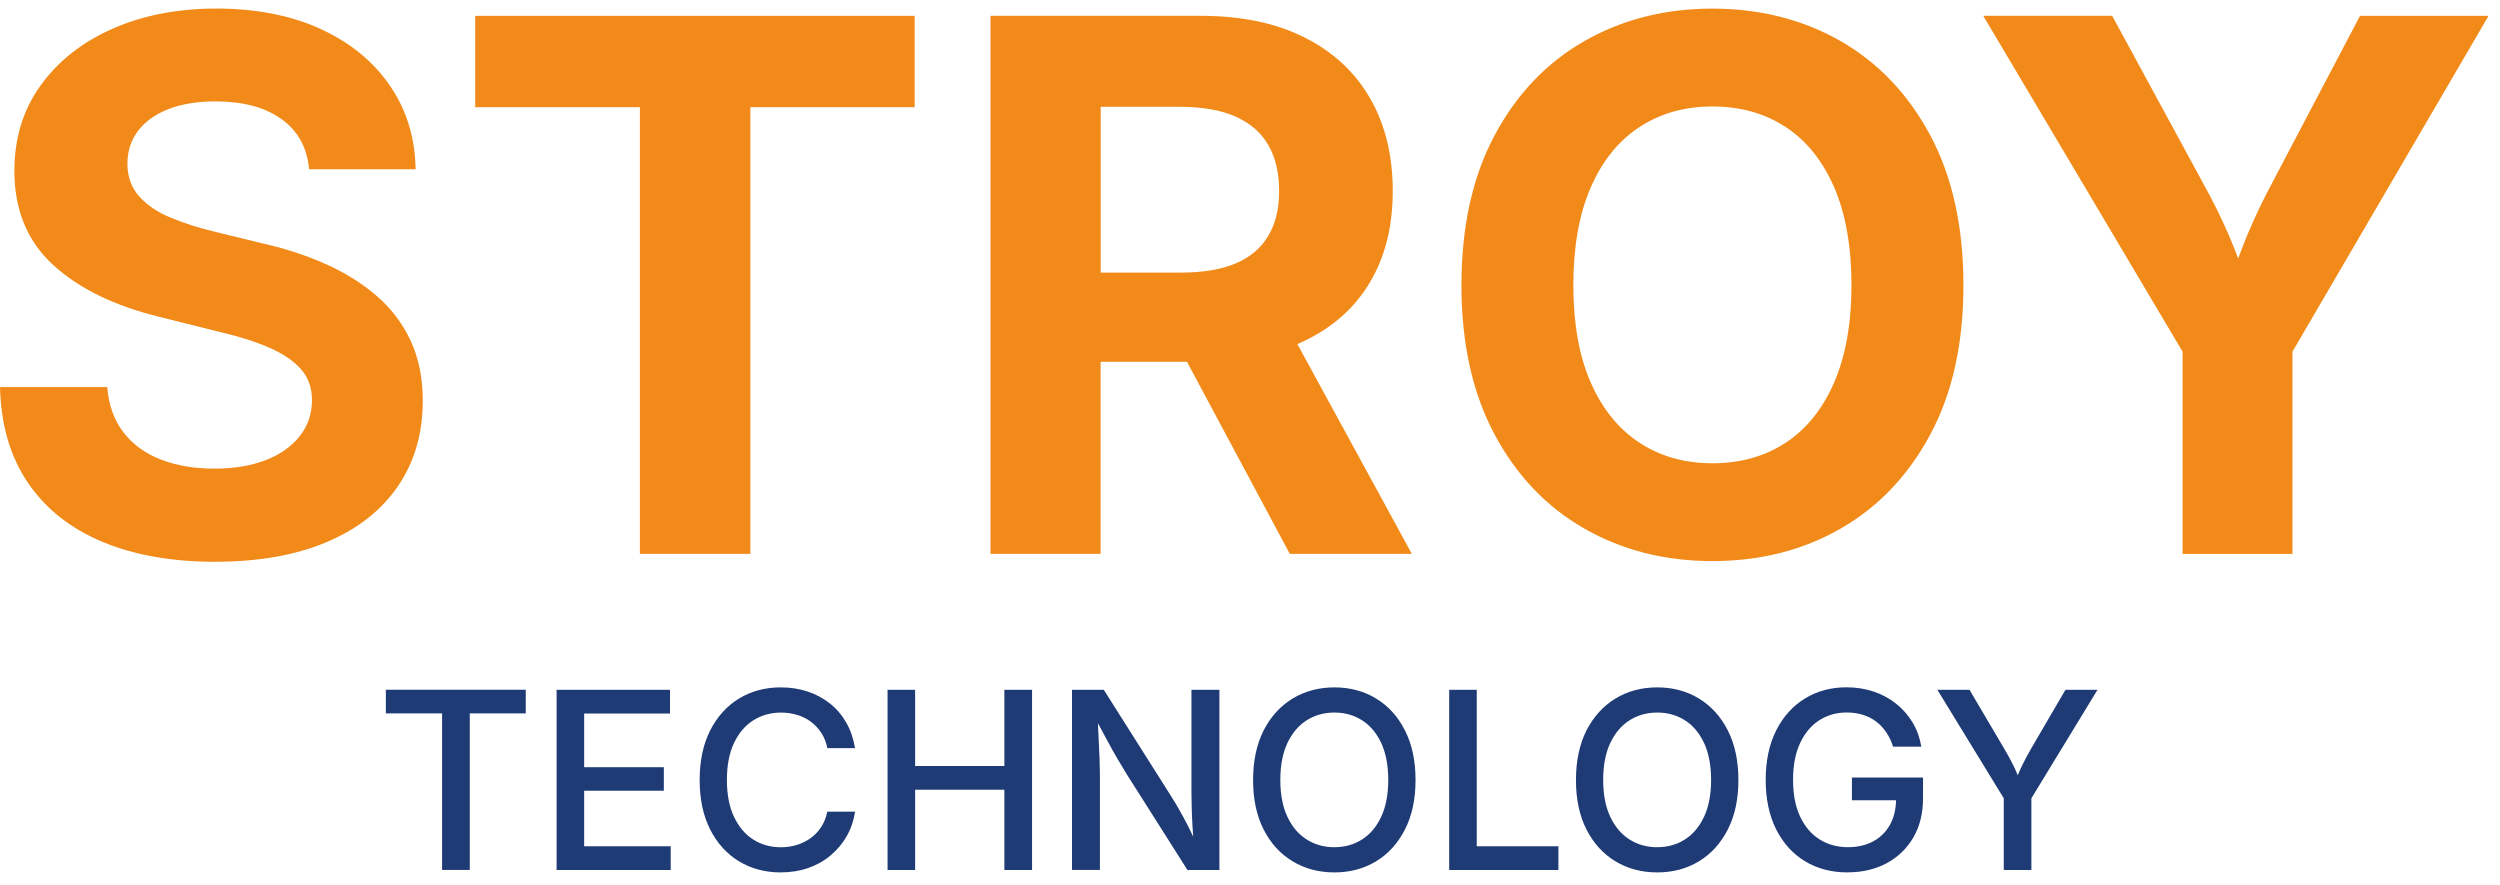
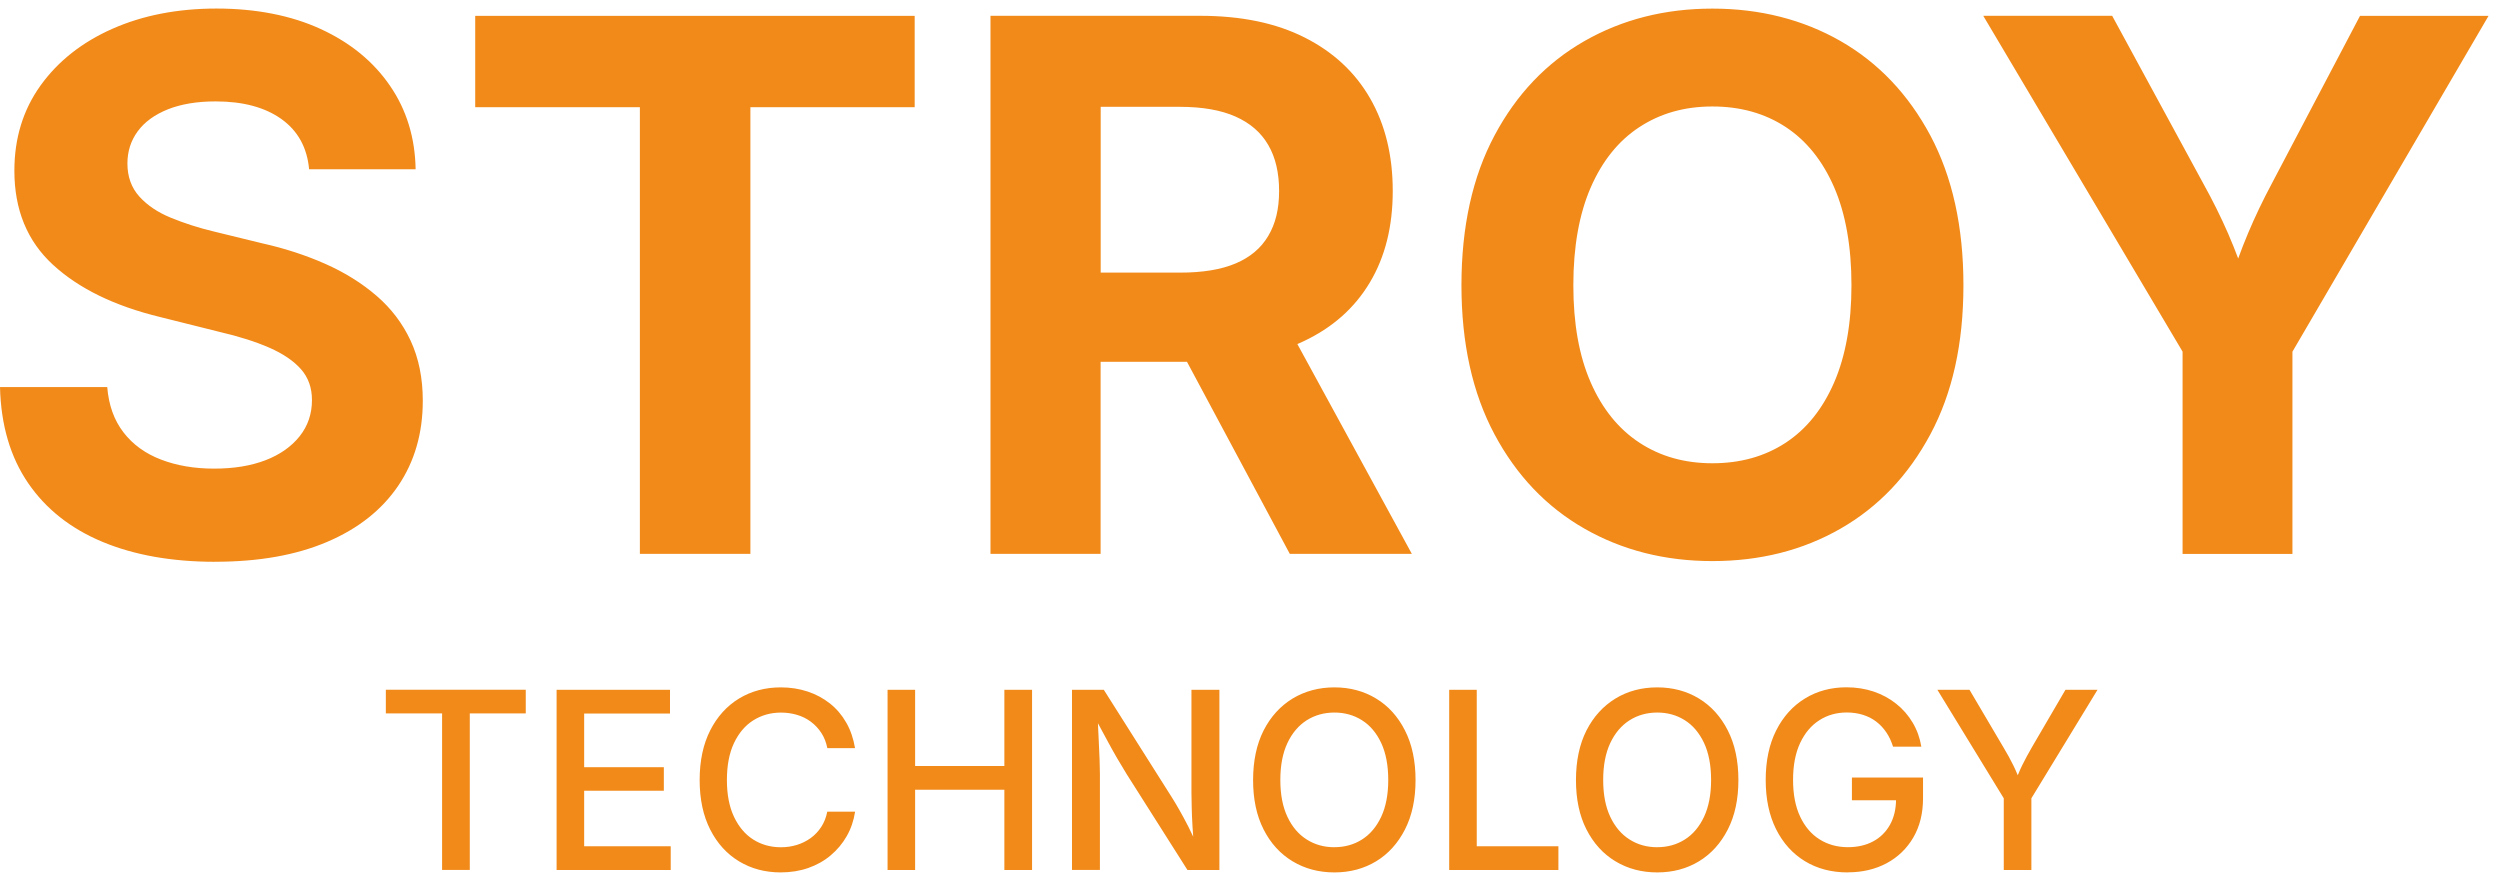
<svg xmlns="http://www.w3.org/2000/svg" fill="none" viewBox="0 0 164 58">
  <path fill="#F28A19" d="M14.118 36.854c-2.826 0-5.287-.434-7.379-1.301-2.092-.868-3.724-2.156-4.892-3.861C.679 29.986.06 27.886 0 25.39h7.035c.094 1.185.451 2.178 1.065 2.972.614.799 1.439 1.396 2.465 1.787 1.026.395 2.186.593 3.483.593s2.418-.185 3.376-.554c.954-.369 1.701-.898 2.238-1.576.537-.679.803-1.469.803-2.367 0-.807-.241-1.482-.722-2.027-.481-.545-1.173-1.014-2.075-1.409-.902-.395-1.997-.743-3.294-1.044l-3.883-.971c-2.985-.726-5.322-1.868-7.014-3.423-1.692-1.555-2.534-3.612-2.534-6.172 0-2.13.571-3.994 1.718-5.592 1.147-1.593 2.714-2.835 4.716-3.72C9.376 1.003 11.657.561 14.212.561c2.556 0 4.879.447 6.821 1.34 1.941.893 3.458 2.13 4.548 3.72 1.091 1.585 1.649 3.415 1.684 5.485h-6.988c-.129-1.422-.73-2.517-1.812-3.294-1.082-.773-2.521-1.16-4.325-1.16-1.216 0-2.259.176-3.127.52-.868.348-1.529.829-1.98 1.443-.451.614-.674 1.319-.674 2.109 0 .868.262 1.589.782 2.169.52.576 1.215 1.044 2.083 1.396.868.356 1.791.653 2.77.889l3.2.782c1.486.331 2.865.782 4.145 1.349 1.28.567 2.401 1.267 3.363 2.096.962.829 1.71 1.812 2.238 2.951.528 1.138.795 2.448.795 3.93 0 2.13-.537 3.99-1.611 5.579-1.074 1.585-2.629 2.818-4.669 3.685-2.036.868-4.484 1.301-7.345 1.301l.009.004ZM31.174 7.034V1.042h28.829v5.992H49.226V36.335h-7.25V7.034H31.174ZM85.111 22.569c.133-.056.262-.112.391-.176 1.903-.893 3.354-2.178 4.359-3.861 1.005-1.679 1.503-3.681 1.503-6.005 0-2.324-.49-4.342-1.478-6.065-.988-1.722-2.422-3.054-4.304-4.003-1.877-.949-4.158-1.422-6.846-1.422H64.976v35.297h7.224V23.733h5.665l6.747 12.602h8.006l-7.512-13.766h.004ZM72.205 7.008h5.189c1.486 0 2.702.215 3.659.64.954.425 1.671 1.044 2.143 1.86.477.816.713 1.821.713 3.019 0 1.198-.236 2.152-.713 2.951-.472.799-1.181 1.396-2.13 1.8-.945.404-2.165.606-3.647.606h-5.214V7.008ZM112.334 36.807c-3.11 0-5.91-.709-8.397-2.13s-4.454-3.483-5.897-6.185c-1.443-2.702-2.169-5.962-2.169-9.784 0-3.823.722-7.108 2.169-9.819 1.443-2.71 3.41-4.772 5.897-6.194 2.487-1.422 5.287-2.13 8.397-2.13 3.109 0 5.931.713 8.409 2.13 2.479 1.422 4.442 3.488 5.889 6.194 1.443 2.71 2.169 5.983 2.169 9.819 0 3.836-.722 7.083-2.169 9.784s-3.406 4.763-5.889 6.185c-2.478 1.422-5.283 2.13-8.409 2.13Zm0-6.417c1.829 0 3.431-.447 4.797-1.34 1.366-.893 2.427-2.212 3.187-3.956.756-1.744 1.138-3.874 1.138-6.383 0-2.508-.378-4.686-1.138-6.43-.76-1.744-1.821-3.062-3.187-3.956-1.366-.893-2.963-1.34-4.797-1.34-1.834 0-3.411.451-4.785 1.349-1.375.898-2.44 2.225-3.2 3.969-.756 1.744-1.138 3.883-1.138 6.408 0 2.526.378 4.634 1.138 6.374.76 1.735 1.825 3.054 3.2 3.956 1.374.902 2.968 1.349 4.785 1.349Zm30.843 5.945V23.067L130.102 1.038h8.457l5.971 10.991c.614 1.104 1.159 2.203 1.636 3.294.472 1.091.962 2.392 1.469 3.909h-1.585c.49-1.533.962-2.843 1.422-3.93.459-1.091.979-2.178 1.563-3.269l5.781-10.991h8.432l-12.864 22.029v13.268h-7.203l-.004-.004Z" />
-   <path fill="#1F3B76" d="M25.311 46.801v-1.555h9.179v1.555h-3.672v10.265h-1.817V46.801h-3.689ZM36.513 57.071v-11.82h7.439v1.555h-5.631v3.522h5.227v1.546h-5.227v3.642h5.678v1.555h-7.491.004Zm14.706.159c-1.022 0-1.933-.24-2.736-.726-.803-.485-1.435-1.181-1.894-2.087-.46-.906-.692-1.989-.692-3.247 0-1.258.232-2.349.692-3.256.46-.906 1.091-1.602 1.894-2.092.803-.485 1.714-.73 2.736-.73.623 0 1.211.09 1.757.271.545.18 1.035.442 1.469.786.434.344.786.76 1.069 1.254.283.494.472 1.052.576 1.675h-1.817c-.073-.374-.206-.709-.391-.996-.189-.288-.417-.533-.687-.735-.271-.202-.571-.352-.906-.451-.335-.099-.683-.15-1.056-.15-.679 0-1.284.172-1.821.511-.537.339-.958.842-1.267 1.499-.309.657-.46 1.465-.46 2.414 0 .949.155 1.757.468 2.418.314.657.734 1.155 1.267 1.49.533.335 1.138.502 1.808.502.369 0 .722-.052 1.052-.155.331-.103.631-.253.906-.451.271-.198.502-.442.692-.735.189-.292.318-.623.391-.992h1.825c-.09.584-.271 1.117-.545 1.598-.275.485-.627.906-1.057 1.267-.429.361-.919.636-1.473.829-.554.193-1.155.288-1.804.288h.004Zm7.005-.159v-11.82h1.808v5h5.854V45.251h1.817v11.82h-1.817v-5.266h-5.854v5.266h-1.808Zm12.099 0v-11.82h2.087l4.45 7.035c.15.232.314.511.498.833.185.322.382.687.589 1.091.206.404.408.846.61 1.319h-.223c-.047-.447-.082-.893-.107-1.336-.026-.442-.043-.855-.051-1.241-.013-.387-.017-.713-.017-.975V45.251h1.834v11.82h-2.096l-3.99-6.292c-.21-.344-.421-.692-.623-1.039-.202-.348-.429-.752-.674-1.211-.245-.46-.545-1.014-.902-1.671h.288c.026.584.051 1.125.077 1.632.026.502.047.954.06 1.34.013.391.021.7.021.932v6.305h-1.834l.004.004Zm17.215.159c-1.022 0-1.933-.24-2.74-.726-.807-.485-1.443-1.181-1.903-2.087-.464-.906-.692-1.989-.692-3.247 0-1.258.232-2.349.692-3.256.464-.906 1.1-1.602 1.903-2.092.807-.485 1.722-.73 2.74-.73s1.933.245 2.732.73c.803.485 1.435 1.185 1.894 2.092.464.906.696 1.993.696 3.256 0 1.263-.232 2.341-.696 3.247-.464.906-1.095 1.602-1.894 2.087-.803.485-1.714.726-2.732.726Zm0-1.654c.67 0 1.276-.168 1.804-.502.533-.335.954-.833 1.263-1.49.309-.657.464-1.465.464-2.418 0-.954-.155-1.774-.464-2.431-.309-.657-.73-1.155-1.263-1.49-.533-.335-1.134-.502-1.804-.502-.67 0-1.28.168-1.817.507-.533.339-.958.838-1.267 1.495-.309.657-.464 1.465-.464 2.422 0 .958.155 1.757.464 2.414.309.657.73 1.151 1.267 1.49.533.339 1.138.507 1.817.507Zm7.529 1.495v-11.82h1.808v10.265h5.356v1.555h-7.165Zm13.65.159c-1.022 0-1.933-.24-2.74-.726-.808-.485-1.439-1.181-1.903-2.087-.464-.906-.691-1.989-.691-3.247 0-1.258.232-2.349.691-3.256.464-.906 1.1-1.602 1.903-2.092.803-.49 1.722-.73 2.74-.73 1.018 0 1.933.245 2.732.73.799.485 1.434 1.185 1.894 2.092.464.906.696 1.993.696 3.256 0 1.263-.232 2.341-.696 3.247-.464.906-1.095 1.602-1.894 2.087-.803.485-1.714.726-2.732.726Zm0-1.654c.67 0 1.276-.168 1.804-.502.533-.335.954-.833 1.263-1.49.309-.657.464-1.465.464-2.418 0-.954-.155-1.774-.464-2.431-.309-.657-.73-1.155-1.263-1.49-.532-.335-1.134-.502-1.804-.502-.67 0-1.28.168-1.817.507-.532.339-.957.838-1.267 1.495-.309.657-.464 1.465-.464 2.422 0 .958.155 1.757.464 2.414.31.657.73 1.151 1.267 1.49.533.339 1.139.507 1.817.507Zm12.495 1.654c-1.07 0-2.006-.245-2.814-.739-.807-.494-1.434-1.19-1.89-2.1-.451-.906-.678-1.98-.678-3.226 0-1.246.227-2.341.687-3.247.455-.906 1.087-1.606 1.886-2.096.798-.49 1.709-.735 2.727-.735.636 0 1.228.095 1.782.279.554.189 1.048.455 1.482.803.438.348.795.76 1.078 1.237.284.477.473 1.005.567 1.576h-1.855c-.108-.344-.249-.653-.438-.932-.185-.279-.408-.515-.662-.709-.257-.198-.545-.344-.872-.447-.326-.103-.683-.155-1.065-.155-.666 0-1.267.168-1.795.507-.533.339-.954.838-1.263 1.495-.309.657-.464 1.465-.464 2.418 0 .954.155 1.757.464 2.41.309.657.734 1.155 1.276 1.495.541.339 1.159.511 1.855.511.636 0 1.19-.129 1.662-.382.473-.253.842-.623 1.104-1.095.262-.472.395-1.031.395-1.679l.468.077h-3.363v-1.49h4.665v1.357c0 .996-.215 1.855-.64 2.581-.425.726-1.009 1.288-1.748 1.684-.739.395-1.589.597-2.547.597l-.004.004Zm10.235-.159v-4.703l-4.355-7.117h2.108l2.221 3.767c.249.412.468.812.653 1.19.189.382.382.85.584 1.413h-.58c.202-.571.395-1.048.584-1.43.189-.382.4-.773.632-1.173l2.199-3.767h2.104l-4.338 7.117v4.703h-1.812Z" />
+   <path fill="#F28A19" d="M25.311 46.801v-1.555h9.179v1.555h-3.672v10.265h-1.817V46.801h-3.689ZM36.513 57.071v-11.82h7.439v1.555h-5.631v3.522h5.227v1.546h-5.227v3.642h5.678v1.555h-7.491.004Zm14.706.159c-1.022 0-1.933-.24-2.736-.726-.803-.485-1.435-1.181-1.894-2.087-.46-.906-.692-1.989-.692-3.247 0-1.258.232-2.349.692-3.256.46-.906 1.091-1.602 1.894-2.092.803-.485 1.714-.73 2.736-.73.623 0 1.211.09 1.757.271.545.18 1.035.442 1.469.786.434.344.786.76 1.069 1.254.283.494.472 1.052.576 1.675h-1.817c-.073-.374-.206-.709-.391-.996-.189-.288-.417-.533-.687-.735-.271-.202-.571-.352-.906-.451-.335-.099-.683-.15-1.056-.15-.679 0-1.284.172-1.821.511-.537.339-.958.842-1.267 1.499-.309.657-.46 1.465-.46 2.414 0 .949.155 1.757.468 2.418.314.657.734 1.155 1.267 1.49.533.335 1.138.502 1.808.502.369 0 .722-.052 1.052-.155.331-.103.631-.253.906-.451.271-.198.502-.442.692-.735.189-.292.318-.623.391-.992h1.825c-.09.584-.271 1.117-.545 1.598-.275.485-.627.906-1.057 1.267-.429.361-.919.636-1.473.829-.554.193-1.155.288-1.804.288h.004Zm7.005-.159v-11.82h1.808v5h5.854V45.251h1.817v11.82h-1.817v-5.266h-5.854v5.266h-1.808Zm12.099 0v-11.82h2.087l4.45 7.035c.15.232.314.511.498.833.185.322.382.687.589 1.091.206.404.408.846.61 1.319h-.223c-.047-.447-.082-.893-.107-1.336-.026-.442-.043-.855-.051-1.241-.013-.387-.017-.713-.017-.975V45.251h1.834v11.82h-2.096l-3.99-6.292c-.21-.344-.421-.692-.623-1.039-.202-.348-.429-.752-.674-1.211-.245-.46-.545-1.014-.902-1.671h.288c.026.584.051 1.125.077 1.632.026.502.047.954.06 1.34.013.391.021.7.021.932v6.305h-1.834l.004.004Zm17.215.159c-1.022 0-1.933-.24-2.74-.726-.807-.485-1.443-1.181-1.903-2.087-.464-.906-.692-1.989-.692-3.247 0-1.258.232-2.349.692-3.256.464-.906 1.1-1.602 1.903-2.092.807-.485 1.722-.73 2.74-.73s1.933.245 2.732.73c.803.485 1.435 1.185 1.894 2.092.464.906.696 1.993.696 3.256 0 1.263-.232 2.341-.696 3.247-.464.906-1.095 1.602-1.894 2.087-.803.485-1.714.726-2.732.726Zm0-1.654c.67 0 1.276-.168 1.804-.502.533-.335.954-.833 1.263-1.49.309-.657.464-1.465.464-2.418 0-.954-.155-1.774-.464-2.431-.309-.657-.73-1.155-1.263-1.49-.533-.335-1.134-.502-1.804-.502-.67 0-1.28.168-1.817.507-.533.339-.958.838-1.267 1.495-.309.657-.464 1.465-.464 2.422 0 .958.155 1.757.464 2.414.309.657.73 1.151 1.267 1.49.533.339 1.138.507 1.817.507Zm7.529 1.495v-11.82h1.808v10.265h5.356v1.555h-7.165Zm13.65.159c-1.022 0-1.933-.24-2.74-.726-.808-.485-1.439-1.181-1.903-2.087-.464-.906-.691-1.989-.691-3.247 0-1.258.232-2.349.691-3.256.464-.906 1.1-1.602 1.903-2.092.803-.49 1.722-.73 2.74-.73 1.018 0 1.933.245 2.732.73.799.485 1.434 1.185 1.894 2.092.464.906.696 1.993.696 3.256 0 1.263-.232 2.341-.696 3.247-.464.906-1.095 1.602-1.894 2.087-.803.485-1.714.726-2.732.726Zm0-1.654c.67 0 1.276-.168 1.804-.502.533-.335.954-.833 1.263-1.49.309-.657.464-1.465.464-2.418 0-.954-.155-1.774-.464-2.431-.309-.657-.73-1.155-1.263-1.49-.532-.335-1.134-.502-1.804-.502-.67 0-1.28.168-1.817.507-.532.339-.957.838-1.267 1.495-.309.657-.464 1.465-.464 2.422 0 .958.155 1.757.464 2.414.31.657.73 1.151 1.267 1.49.533.339 1.139.507 1.817.507Zm12.495 1.654c-1.07 0-2.006-.245-2.814-.739-.807-.494-1.434-1.19-1.89-2.1-.451-.906-.678-1.98-.678-3.226 0-1.246.227-2.341.687-3.247.455-.906 1.087-1.606 1.886-2.096.798-.49 1.709-.735 2.727-.735.636 0 1.228.095 1.782.279.554.189 1.048.455 1.482.803.438.348.795.76 1.078 1.237.284.477.473 1.005.567 1.576h-1.855c-.108-.344-.249-.653-.438-.932-.185-.279-.408-.515-.662-.709-.257-.198-.545-.344-.872-.447-.326-.103-.683-.155-1.065-.155-.666 0-1.267.168-1.795.507-.533.339-.954.838-1.263 1.495-.309.657-.464 1.465-.464 2.418 0 .954.155 1.757.464 2.41.309.657.734 1.155 1.276 1.495.541.339 1.159.511 1.855.511.636 0 1.19-.129 1.662-.382.473-.253.842-.623 1.104-1.095.262-.472.395-1.031.395-1.679l.468.077h-3.363v-1.49h4.665v1.357c0 .996-.215 1.855-.64 2.581-.425.726-1.009 1.288-1.748 1.684-.739.395-1.589.597-2.547.597l-.004.004Zm10.235-.159v-4.703l-4.355-7.117h2.108l2.221 3.767c.249.412.468.812.653 1.19.189.382.382.85.584 1.413h-.58c.202-.571.395-1.048.584-1.43.189-.382.4-.773.632-1.173l2.199-3.767h2.104l-4.338 7.117v4.703h-1.812Z" />
</svg>
